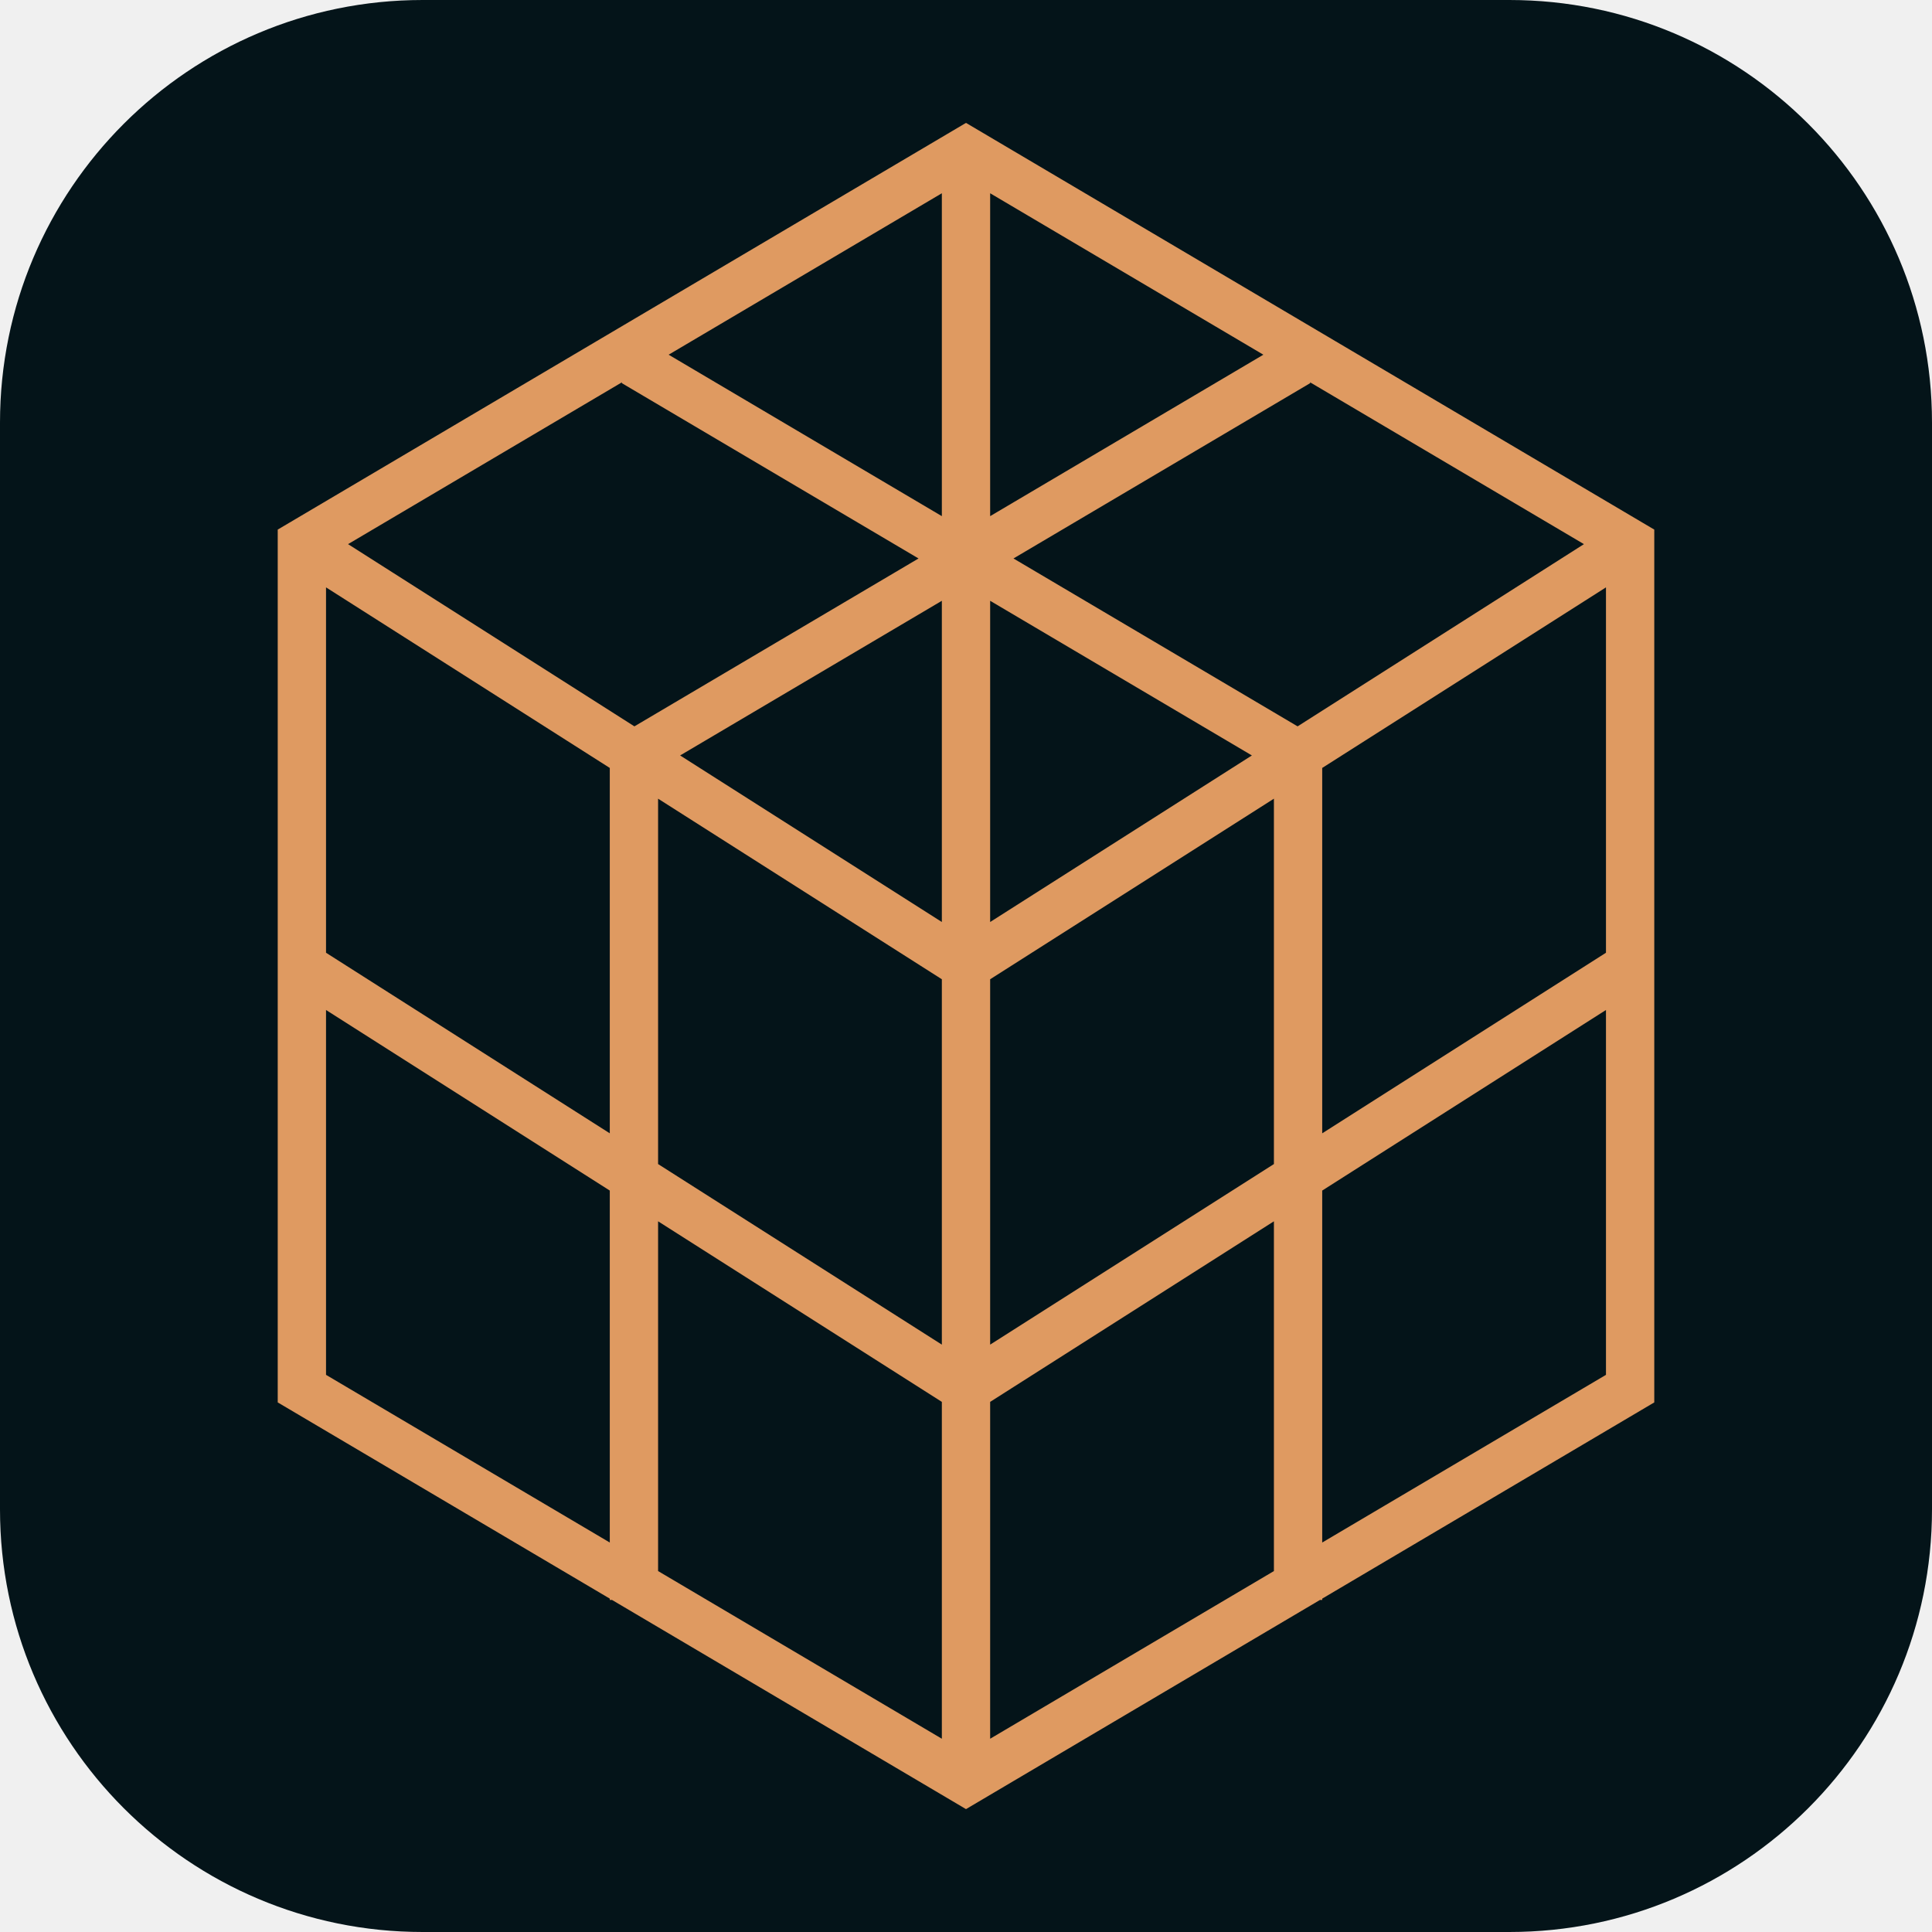
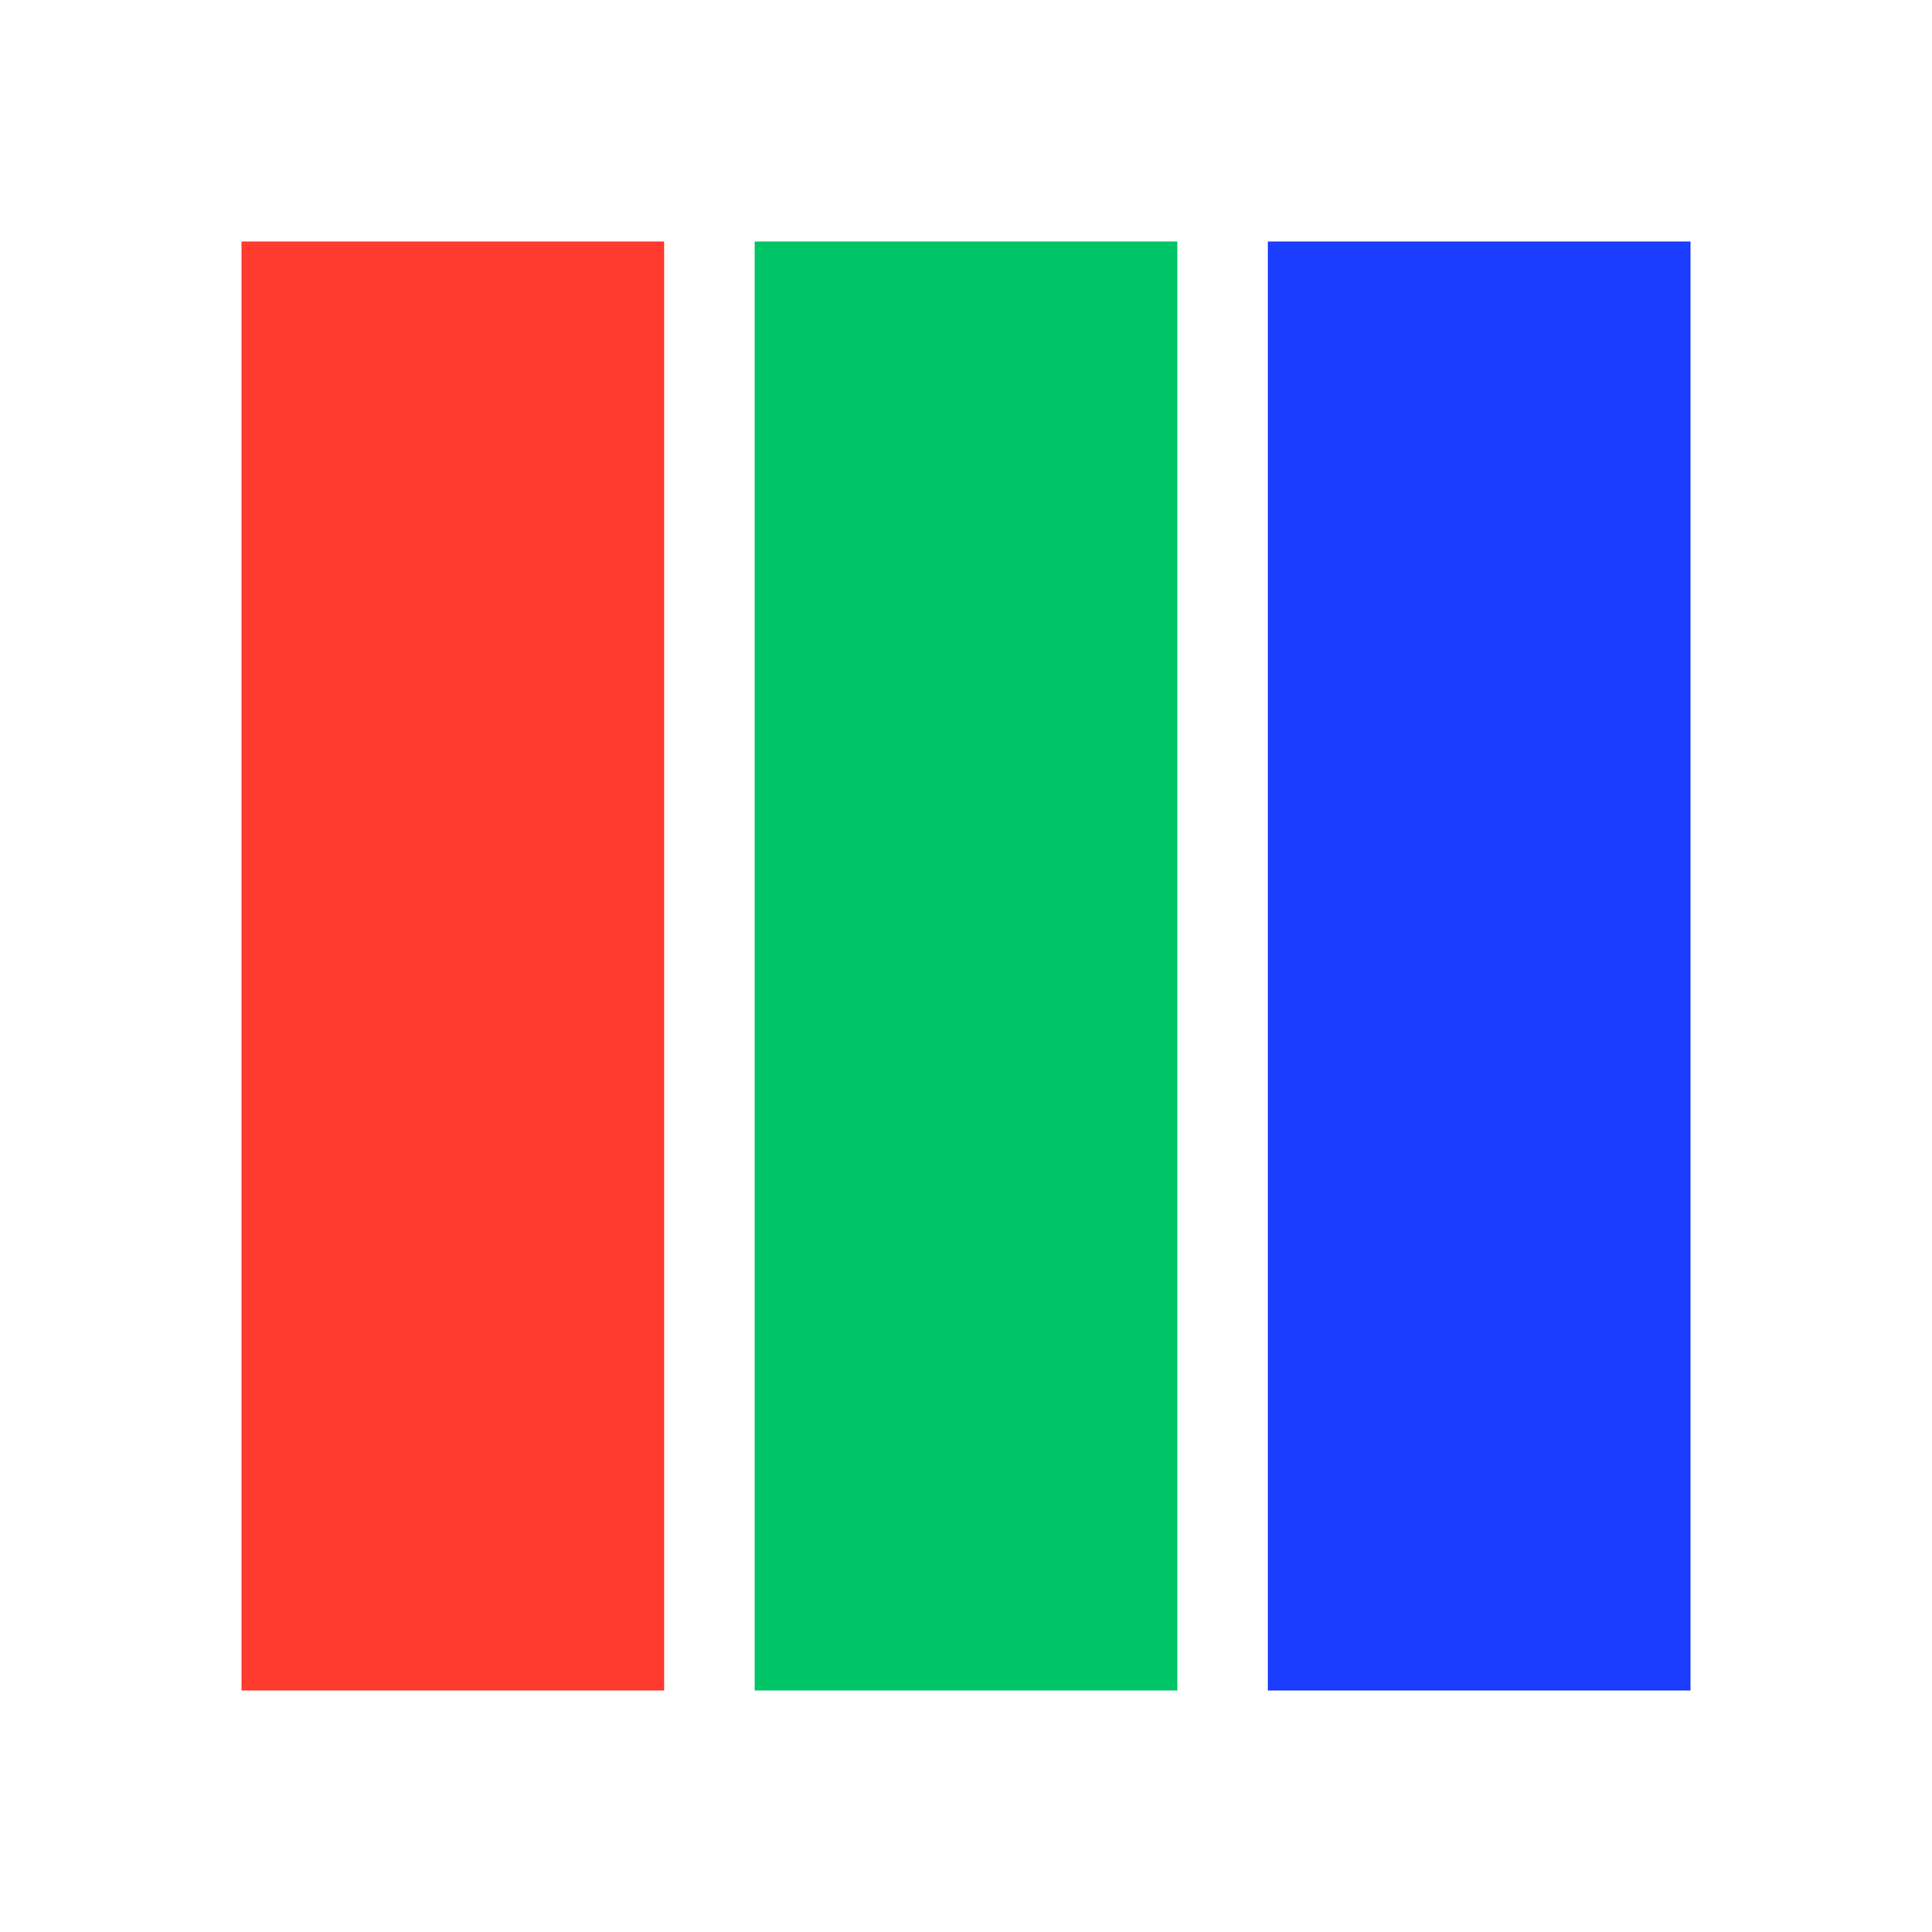
- <svg xmlns="http://www.w3.org/2000/svg" viewBox="0 0 64 64">
-   <rect width="64" height="64" rx="14" fill="#041419" />
-   <path d="m32 5 22 13v28L32 59 10 46V18Zm0 0v27m0 27V32M10 18l22 14 22-14M10 32l22 14 22-14M21 12l22 13v28M43 12 21 25v28" fill="none" stroke="#df9a61" stroke-width="1.6" />
+ <svg xmlns="http://www.w3.org/2000/svg" viewBox="0 0 32 32">
+   <rect width="32" height="32" fill="#fff" />
+   <rect x="4" y="4" width="7" height="24" fill="#ff3b2f" />
+   <rect x="12.5" y="4" width="7" height="24" fill="#00c566" />
+   <rect x="21" y="4" width="7" height="24" fill="#1a3dff" />
</svg>
